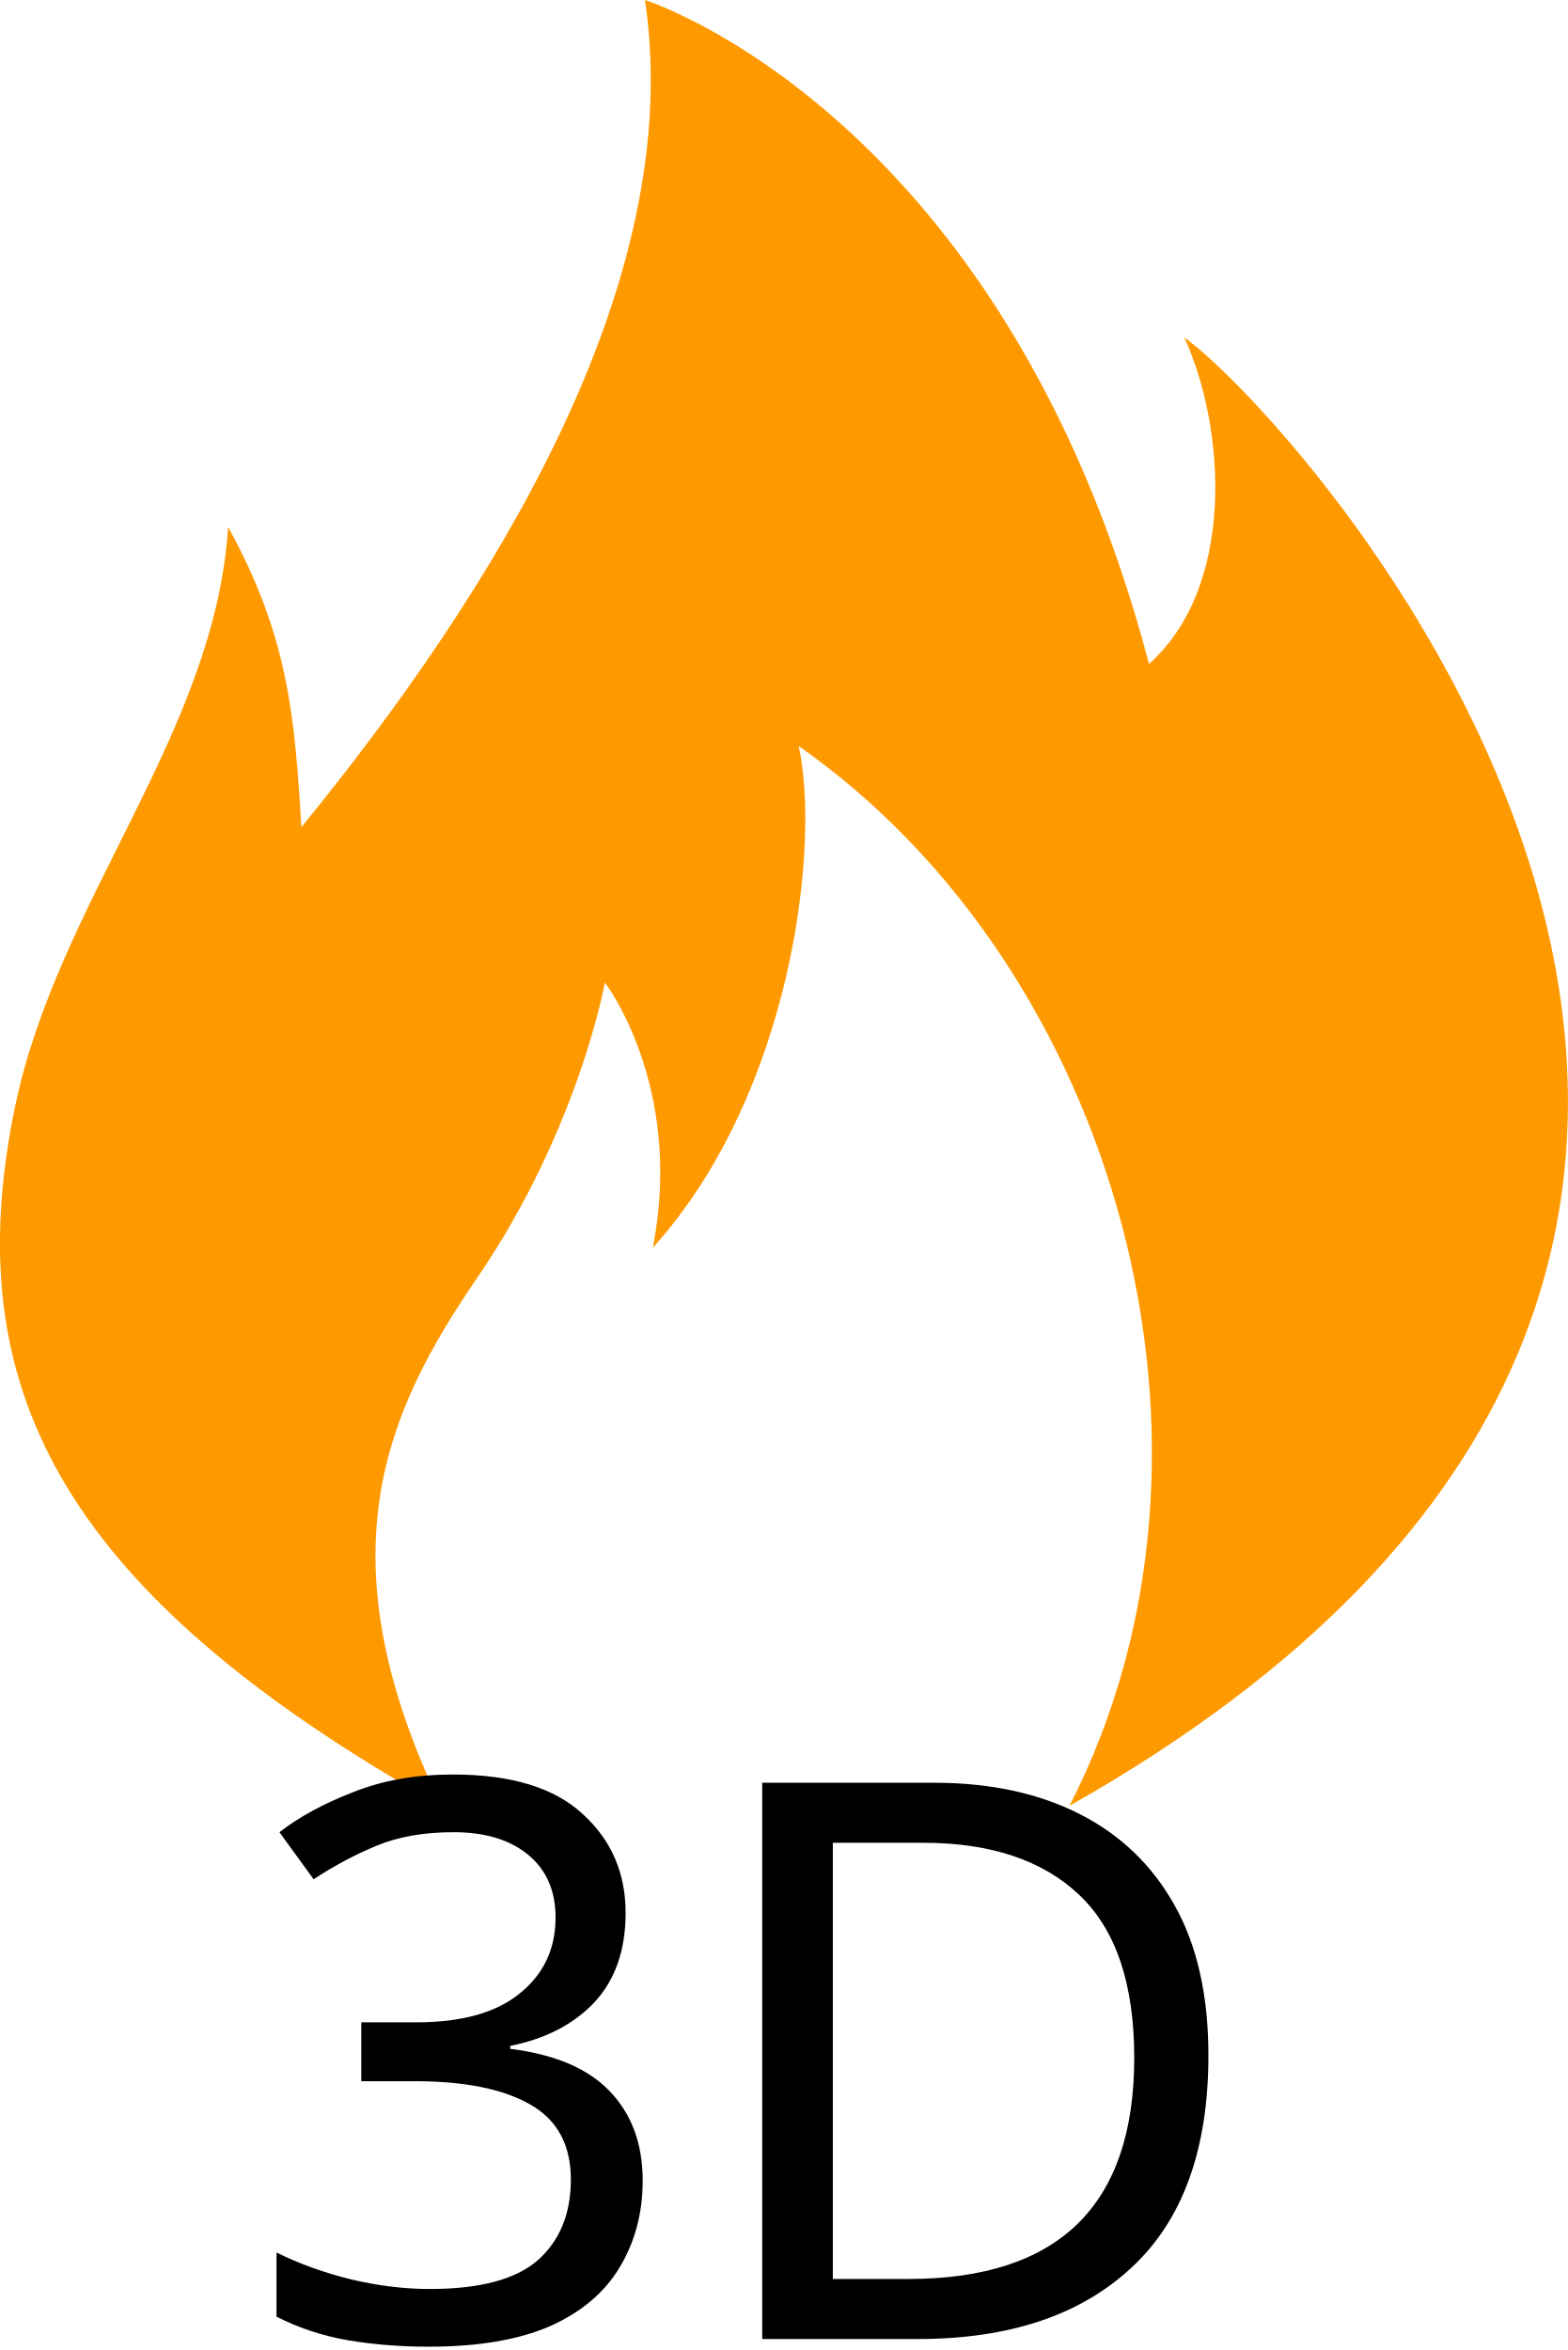
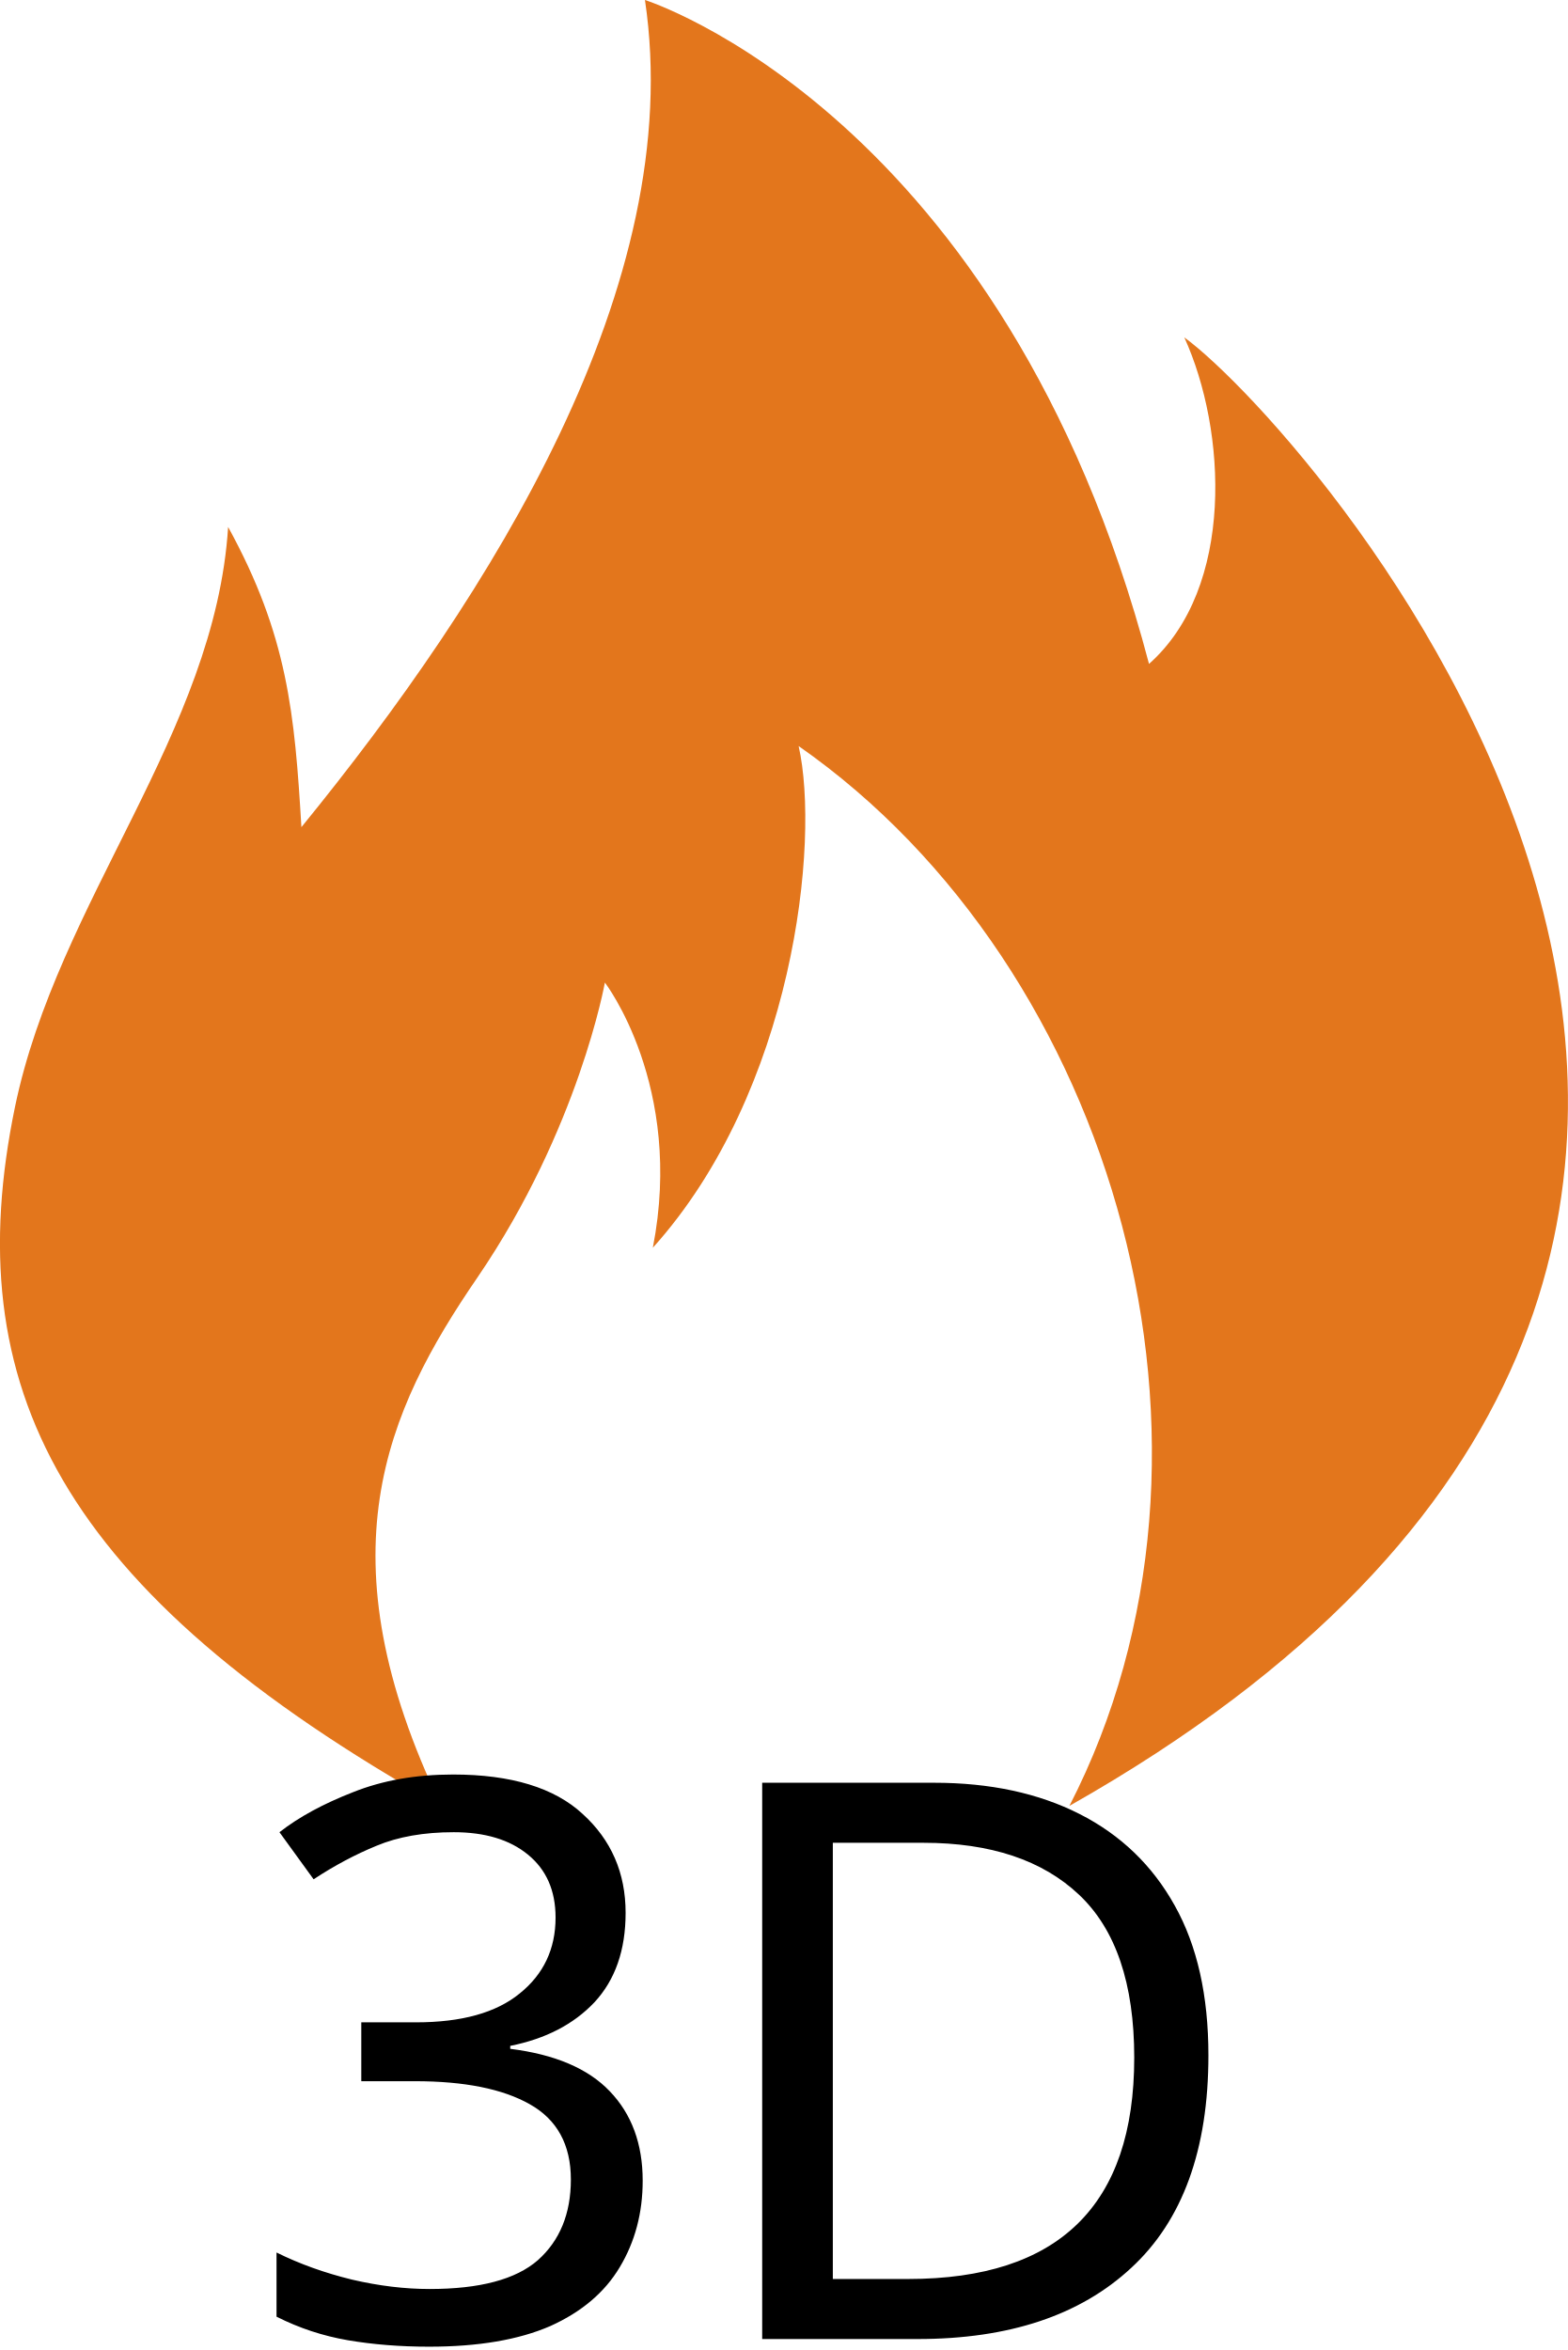
<svg xmlns="http://www.w3.org/2000/svg" version="1.1" id="Layer_1" x="0px" y="0px" width="24.263px" height="36.366px" viewBox="0 0 24.263 36.366" enable-background="new 0 0 24.263 36.366" xml:space="preserve">
  <g>
-     <path fill="#FF9900" d="M6.828,27.947c-1.859-3.872-0.869-6.094,0.564-8.184c1.565-2.296,1.968-4.558,1.968-4.558   s1.231,1.6,0.742,4.104c2.181-2.423,2.591-6.286,2.256-7.764c4.921,3.436,7.027,10.889,4.19,16.401   C31.627,19.419,20.3,6.66,18.326,5.221c0.656,1.439,0.783,3.873-0.546,5.053C15.536,1.75,9.98,0,9.98,0   c0.657,4.397-2.388,9.208-5.316,12.8C4.56,11.046,4.451,9.831,3.53,8.155c-0.201,3.183-2.636,5.785-3.298,8.974   C-0.659,21.445,0.9,24.61,6.828,27.947L6.828,27.947z" />
+     <path fill="#e3761c" d="M6.828,27.947c-1.859-3.872-0.869-6.094,0.564-8.184c1.565-2.296,1.968-4.558,1.968-4.558   s1.231,1.6,0.742,4.104c2.181-2.423,2.591-6.286,2.256-7.764c4.921,3.436,7.027,10.889,4.19,16.401   C31.627,19.419,20.3,6.66,18.326,5.221c0.656,1.439,0.783,3.873-0.546,5.053C15.536,1.75,9.98,0,9.98,0   c0.657,4.397-2.388,9.208-5.316,12.8C4.56,11.046,4.451,9.831,3.53,8.155c-0.201,3.183-2.636,5.785-3.298,8.974   C-0.659,21.445,0.9,24.61,6.828,27.947L6.828,27.947z" />
    <text transform="matrix(0.583 0 0 0.583 3.7324 36.1963)" fill="#000000" font-family="Arial-BoldItalicMT" font-size="20.68">3D</text>
  </g>
</svg>
